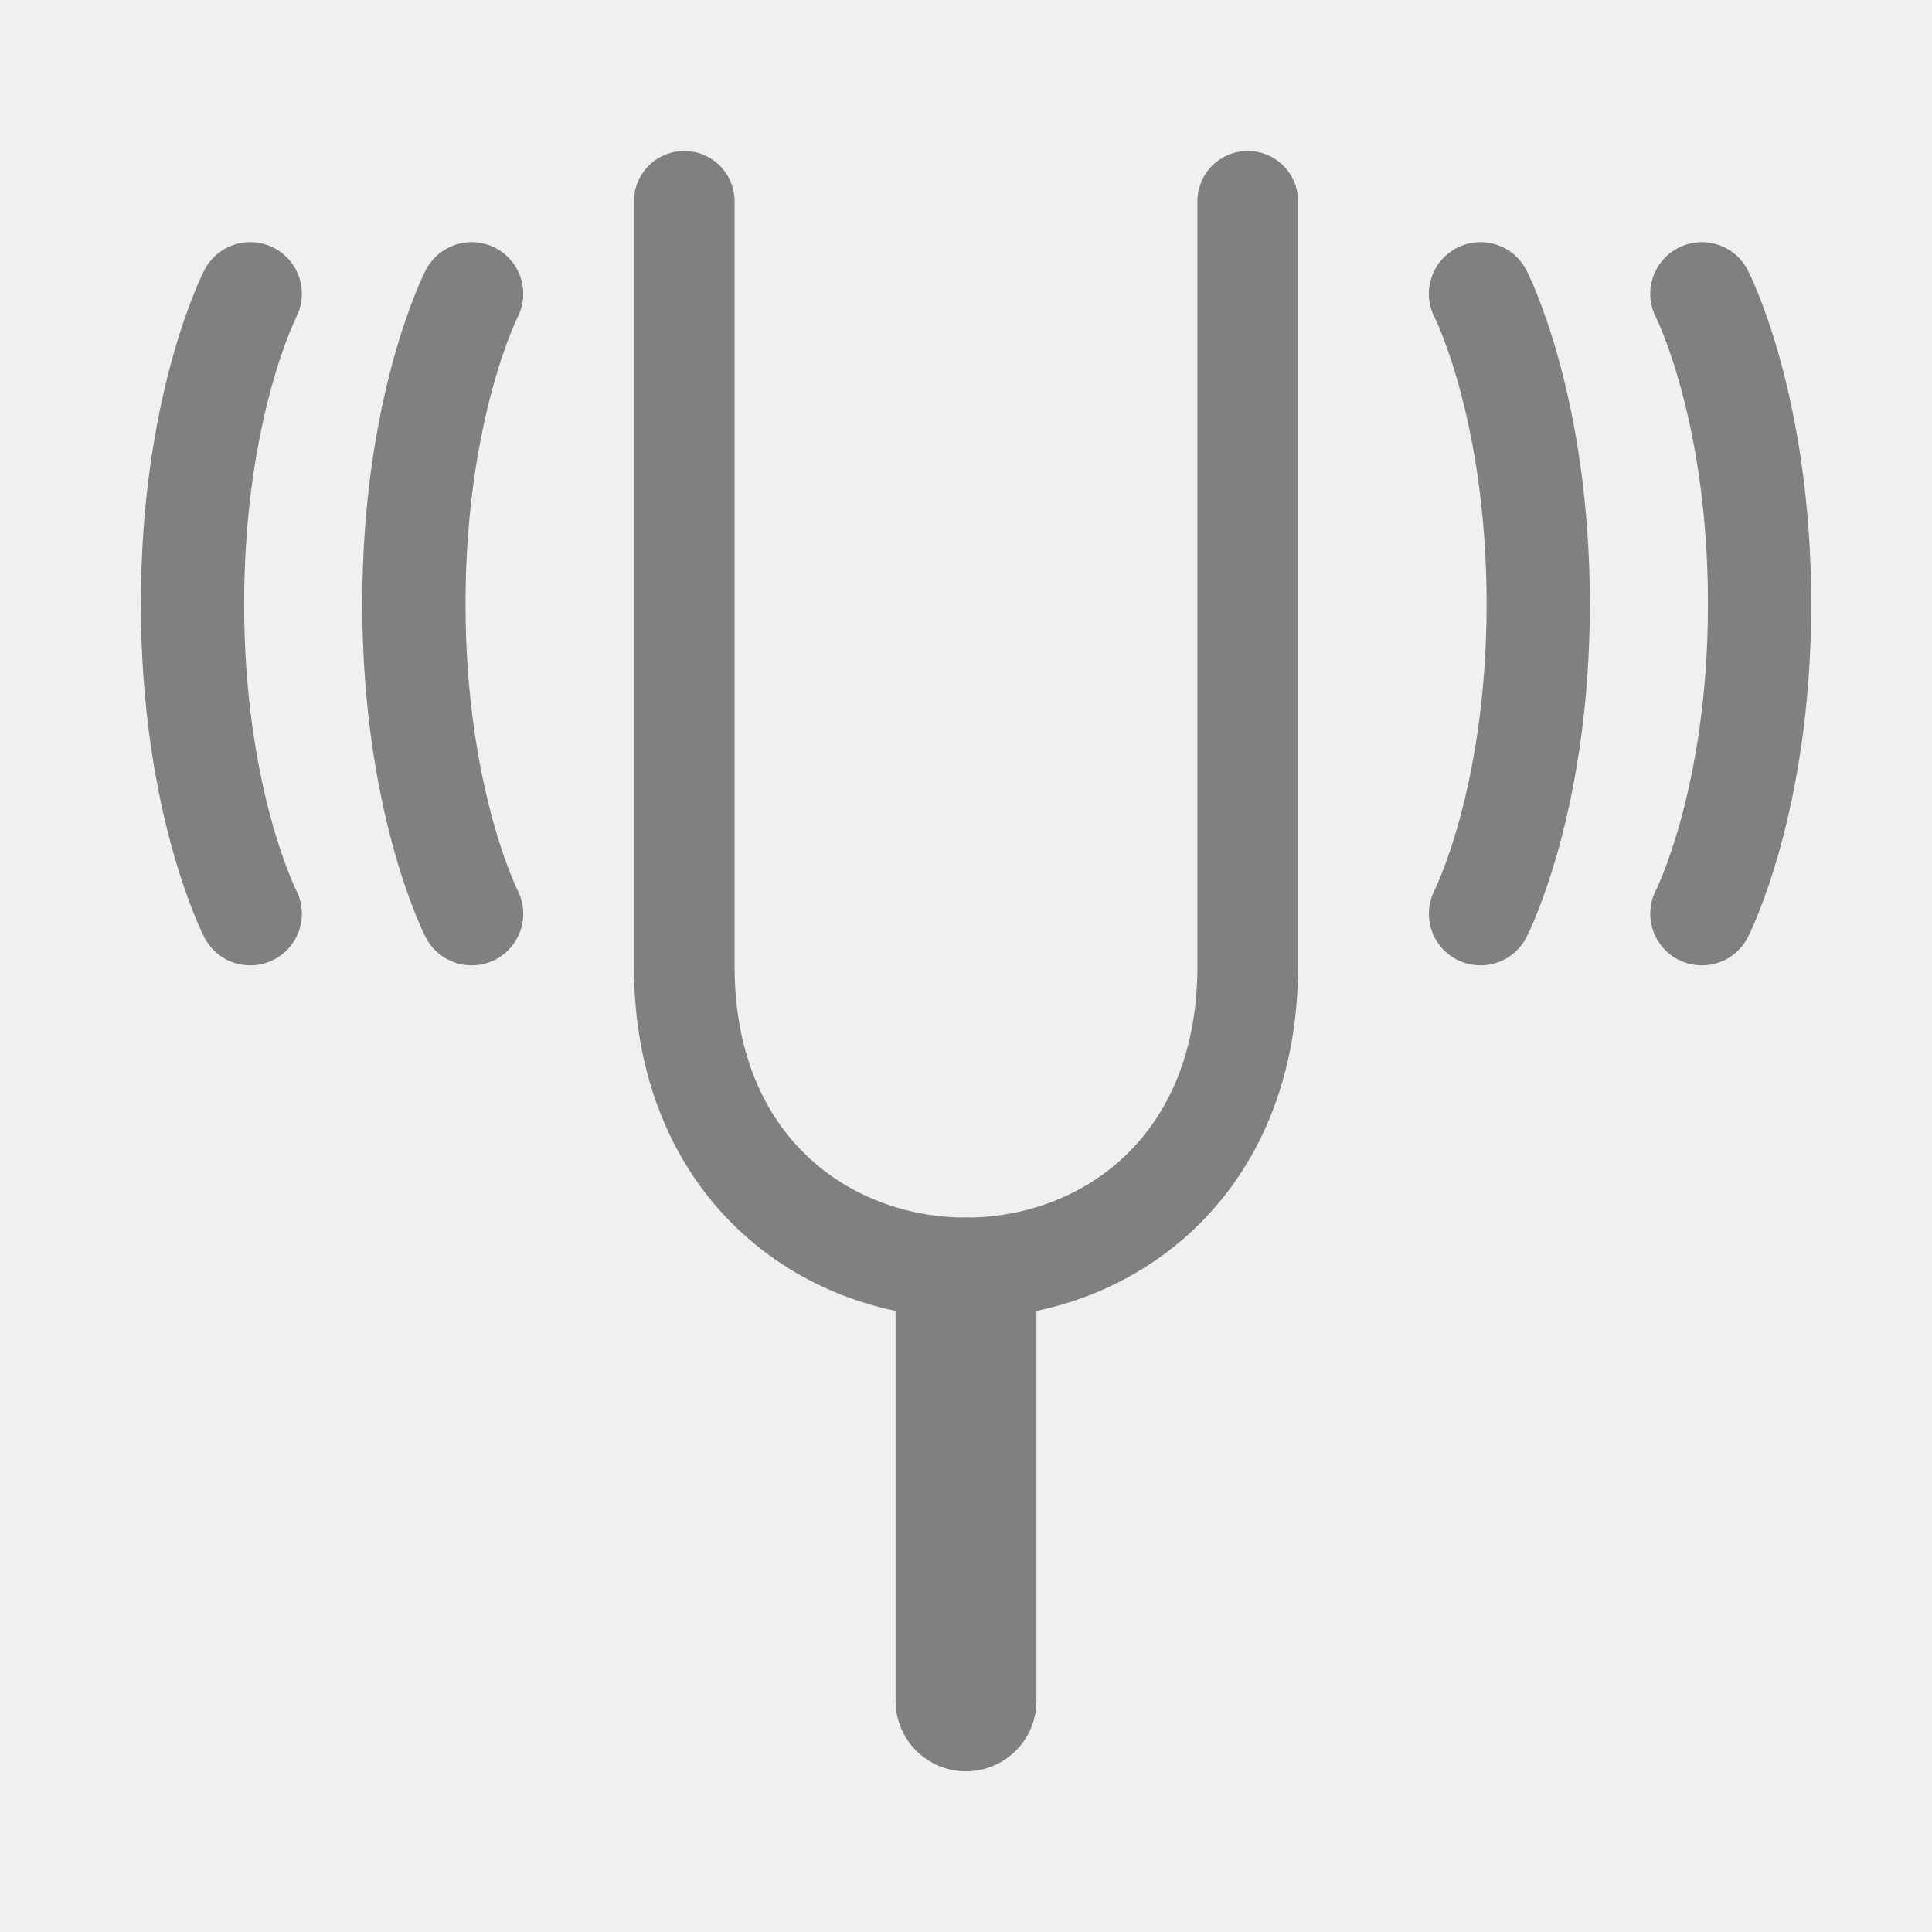
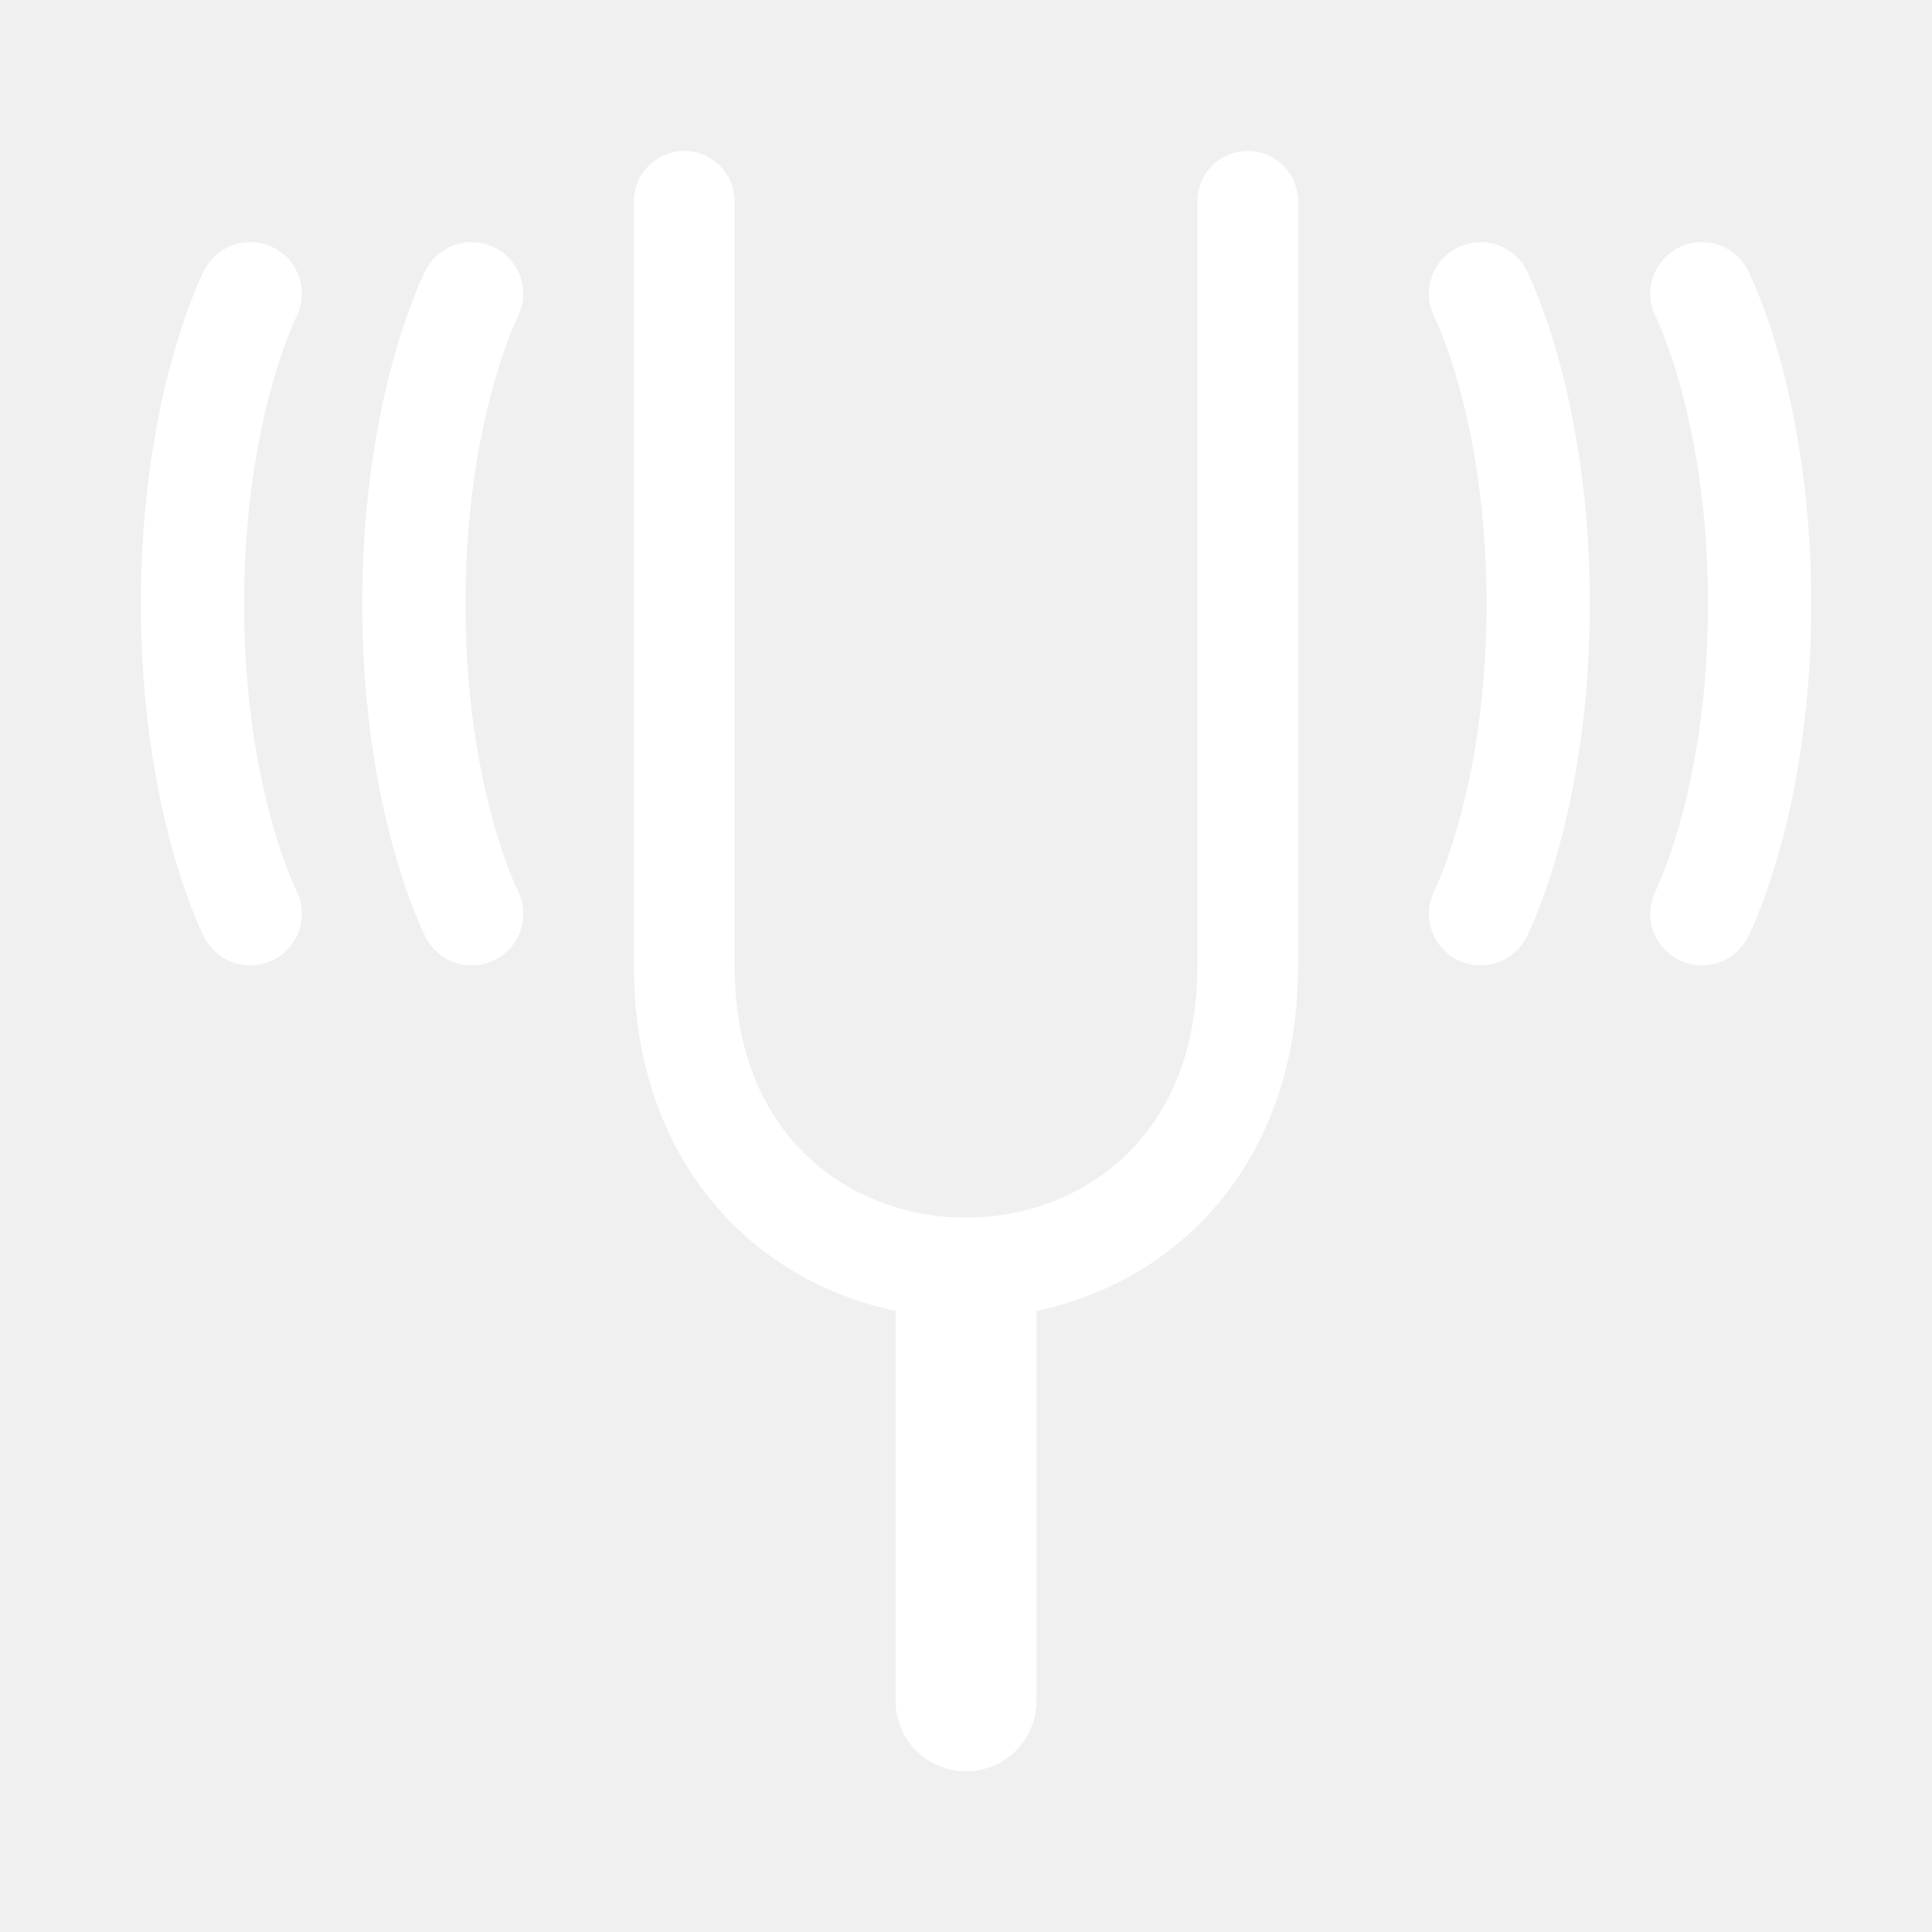
<svg xmlns="http://www.w3.org/2000/svg" width="96" height="96" id="svg4874" version="1.1" viewBox="0 0 96 96">
  <defs id="defs4876" />
  <g id="layer1" transform="translate(67.85715,-78.50504)">
    <g transform="matrix(0,-1,-1,0,373.5051,516.505)" id="g4845" style="display:inline">
      <g transform="matrix(-0.9996045,0,0,1,575.943,-611)" id="g4778">
        <g transform="matrix(-1,0,0,1,576,611)" id="g4780" style="display:inline">
          <rect style="color:#000000;display:inline;overflow:visible;visibility:visible;fill:none;stroke:none;stroke-width:4;marker:none;enable-background:accumulate" id="rect4782" width="96.038" height="96" x="-438.002" y="345.362" transform="scale(-1,1)" />
-           <path style="fill:none;fill-rule:evenodd;stroke:#808080;stroke-width:7.001;stroke-linecap:round;stroke-linejoin:miter;stroke-miterlimit:4;stroke-dasharray:none;stroke-opacity:1" d="m 353.453,393.362 20.524,0" id="path4136" />
-           <path style="fill:none;fill-rule:evenodd;stroke:#808080;stroke-width:5.001;stroke-linecap:round;stroke-linejoin:miter;stroke-miterlimit:4;stroke-dasharray:none;stroke-opacity:1" d="m 427.998,407.362 -38.015,0 c -20.008,0 -20.008,-28 0,-28 l 38.015,0" id="path4138" />
-           <path style="display:inline;fill:none;fill-rule:evenodd;stroke:#808080;stroke-width:5.13;stroke-linecap:round;stroke-linejoin:miter;stroke-miterlimit:4;stroke-dasharray:none;stroke-opacity:1" d="m 423.4,367.797 c 0,0 -5.592,-2.868 -15.41,-2.869 -9.818,-0.002 -15.41,2.869 -15.41,2.869" id="path4142-6" />
-           <path style="display:inline;fill:none;fill-rule:evenodd;stroke:#808080;stroke-width:5.13;stroke-linecap:round;stroke-linejoin:miter;stroke-miterlimit:4;stroke-dasharray:none;stroke-opacity:1" d="m 423.4,356.797 c 0,0 -5.592,-2.868 -15.41,-2.869 -9.818,-0.002 -15.41,2.869 -15.41,2.869" id="path4142-6-8" />
-           <path style="display:inline;fill:none;fill-rule:evenodd;stroke:#808080;stroke-width:5.13;stroke-linecap:round;stroke-linejoin:miter;stroke-miterlimit:4;stroke-dasharray:none;stroke-opacity:1" d="m 423.4,417.927 c 0,0 -5.592,2.868 -15.41,2.869 -9.818,0.002 -15.41,-2.869 -15.41,-2.869" id="path4142-6-7" />
-           <path style="display:inline;fill:none;fill-rule:evenodd;stroke:#808080;stroke-width:5.13;stroke-linecap:round;stroke-linejoin:miter;stroke-miterlimit:4;stroke-dasharray:none;stroke-opacity:1" d="m 423.4,428.928 c 0,0 -5.592,2.868 -15.41,2.869 -9.818,0.002 -15.41,-2.869 -15.41,-2.869" id="path4142-6-8-9" />
+           <path style="fill:none;fill-rule:evenodd;stroke:#ffffff;stroke-width:7.001;stroke-linecap:round;stroke-linejoin:miter;stroke-miterlimit:4;stroke-dasharray:none;stroke-opacity:1" d="m 353.453,393.362 20.524,0" id="path4136" />
+           <path style="fill:none;fill-rule:evenodd;stroke:#ffffff;stroke-width:5.001;stroke-linecap:round;stroke-linejoin:miter;stroke-miterlimit:4;stroke-dasharray:none;stroke-opacity:1" d="m 427.998,407.362 -38.015,0 c -20.008,0 -20.008,-28 0,-28 l 38.015,0" id="path4138" />
+           <path style="display:inline;fill:none;fill-rule:evenodd;stroke:#ffffff;stroke-width:5.13;stroke-linecap:round;stroke-linejoin:miter;stroke-miterlimit:4;stroke-dasharray:none;stroke-opacity:1" d="m 423.4,367.797 c 0,0 -5.592,-2.868 -15.41,-2.869 -9.818,-0.002 -15.41,2.869 -15.41,2.869" id="path4142-6" />
+           <path style="display:inline;fill:none;fill-rule:evenodd;stroke:#ffffff;stroke-width:5.13;stroke-linecap:round;stroke-linejoin:miter;stroke-miterlimit:4;stroke-dasharray:none;stroke-opacity:1" d="m 423.4,356.797 c 0,0 -5.592,-2.868 -15.41,-2.869 -9.818,-0.002 -15.41,2.869 -15.41,2.869" id="path4142-6-8" />
+           <path style="display:inline;fill:none;fill-rule:evenodd;stroke:#ffffff;stroke-width:5.13;stroke-linecap:round;stroke-linejoin:miter;stroke-miterlimit:4;stroke-dasharray:none;stroke-opacity:1" d="m 423.4,417.927 c 0,0 -5.592,2.868 -15.41,2.869 -9.818,0.002 -15.41,-2.869 -15.41,-2.869" id="path4142-6-7" />
+           <path style="display:inline;fill:none;fill-rule:evenodd;stroke:#ffffff;stroke-width:5.13;stroke-linecap:round;stroke-linejoin:miter;stroke-miterlimit:4;stroke-dasharray:none;stroke-opacity:1" d="m 423.4,428.928 c 0,0 -5.592,2.868 -15.41,2.869 -9.818,0.002 -15.41,-2.869 -15.41,-2.869" id="path4142-6-8-9" />
        </g>
      </g>
    </g>
  </g>
</svg>
